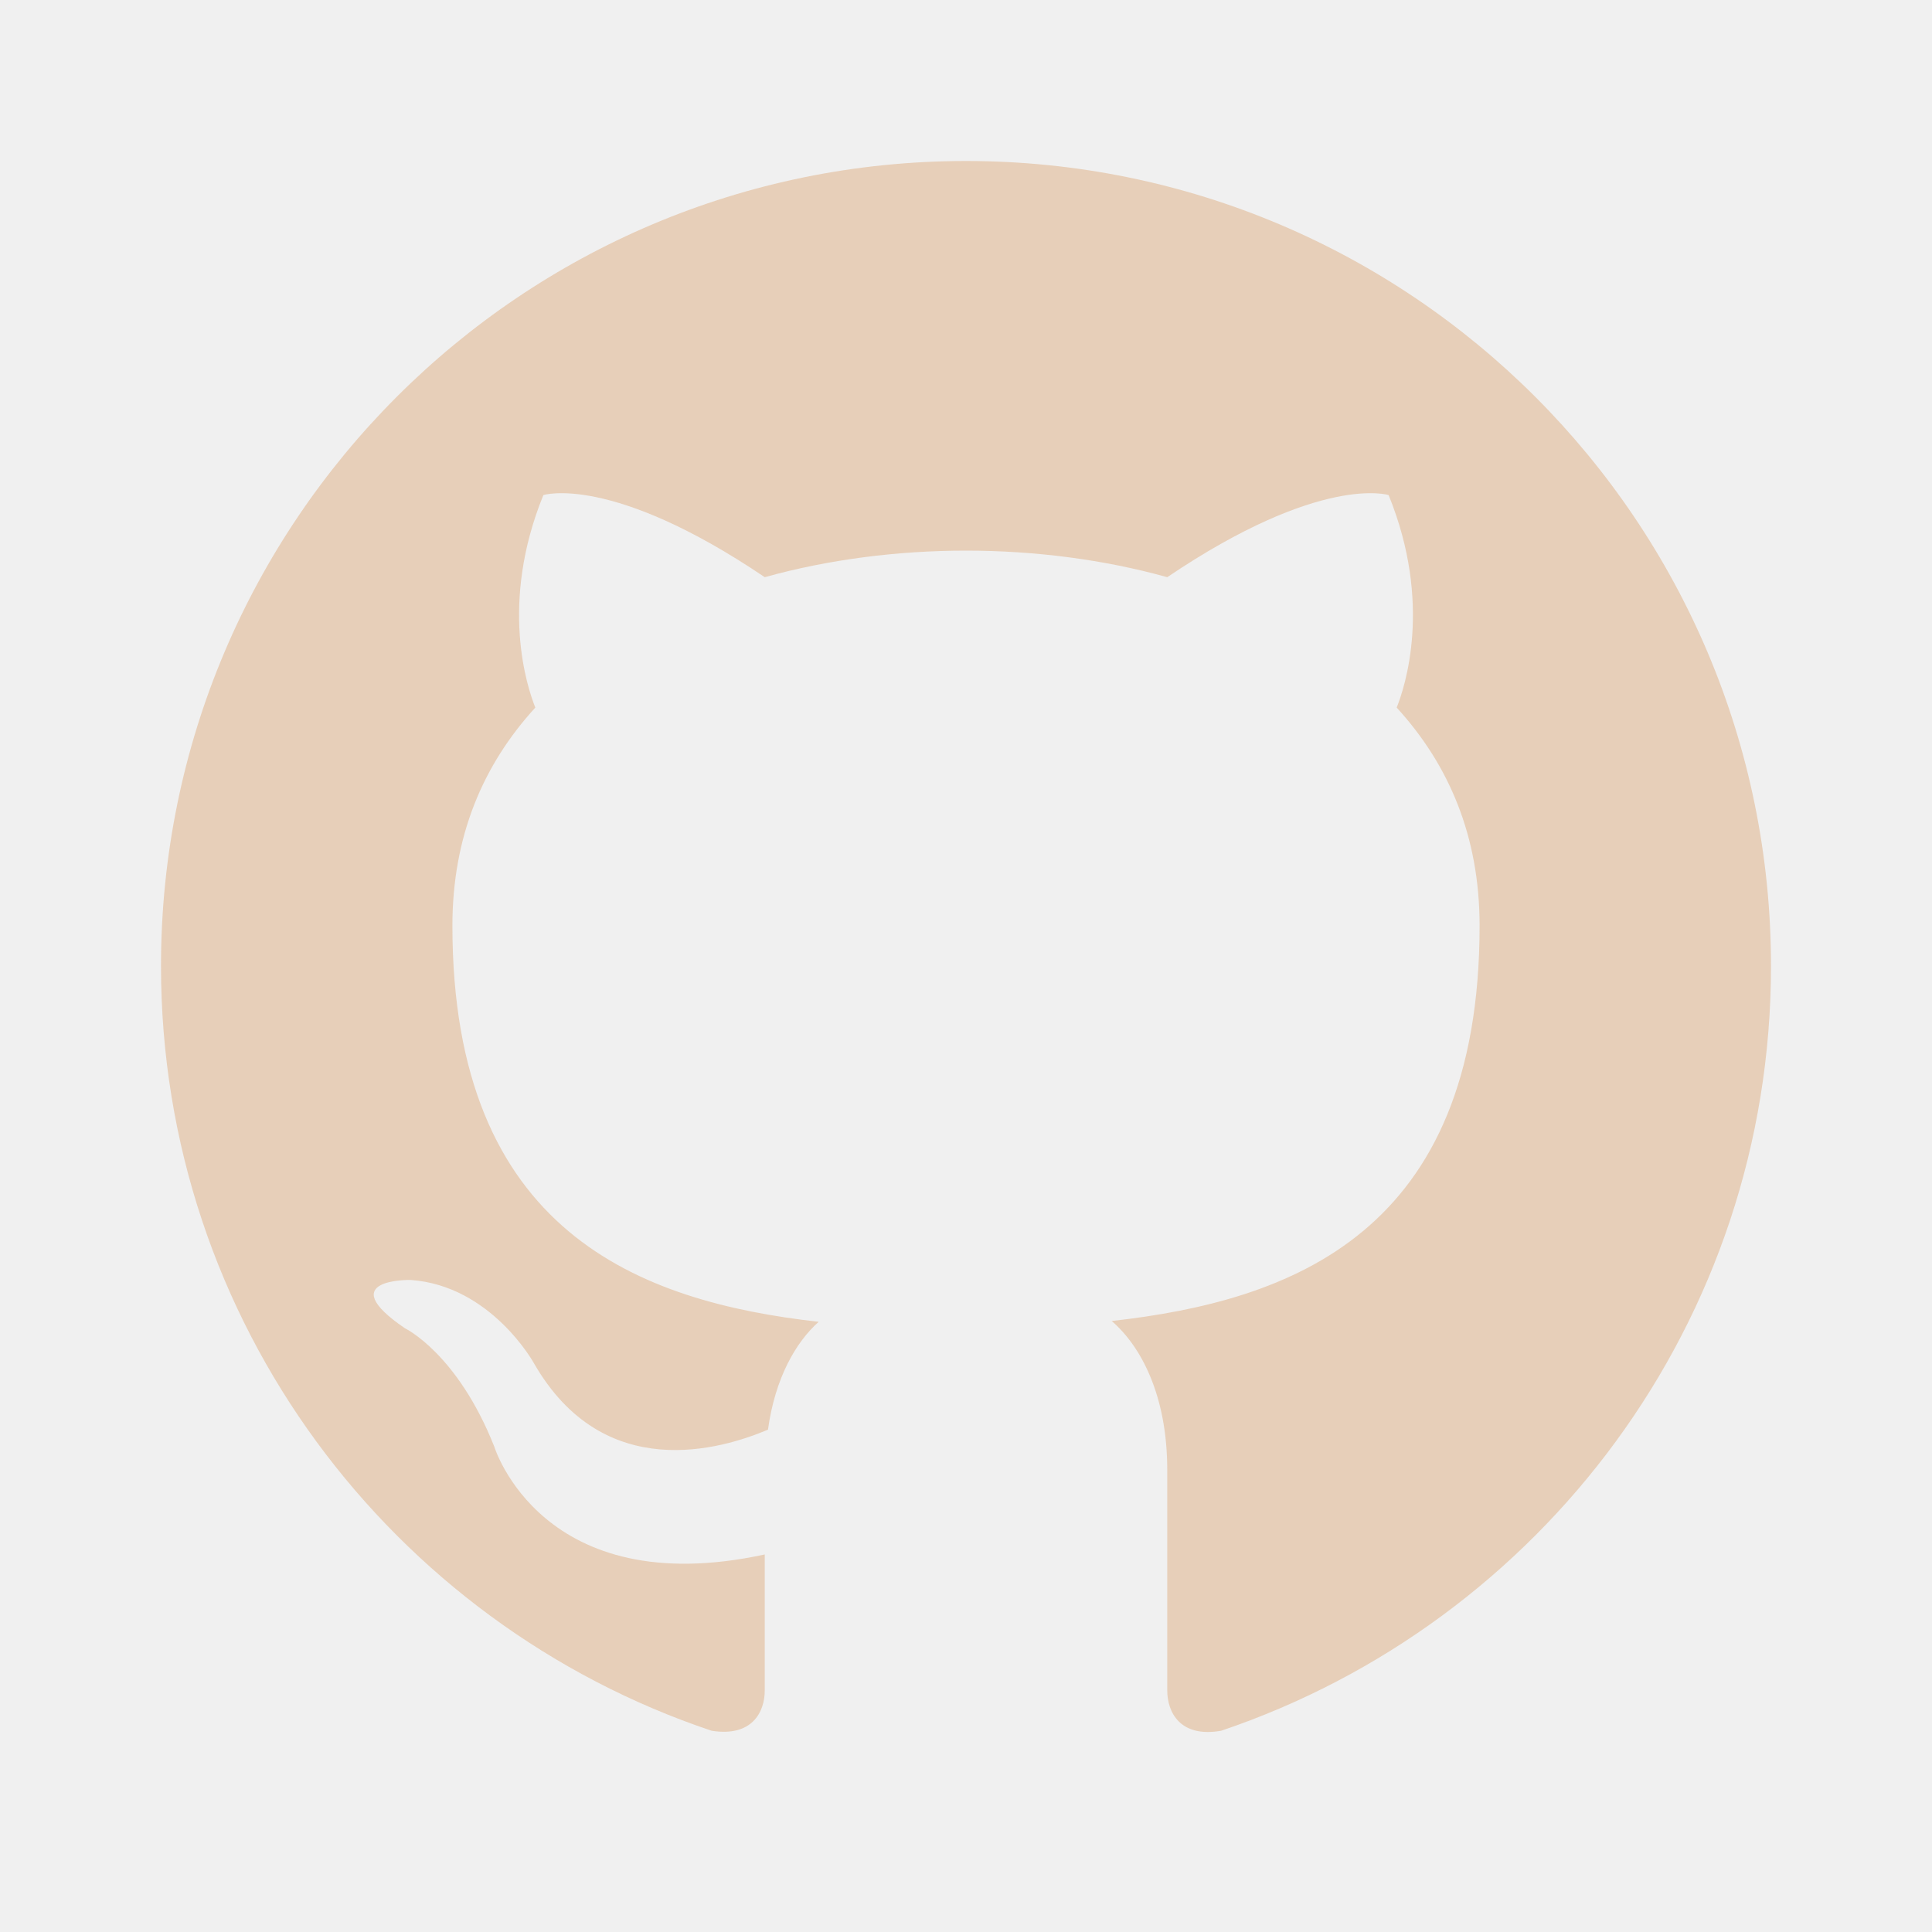
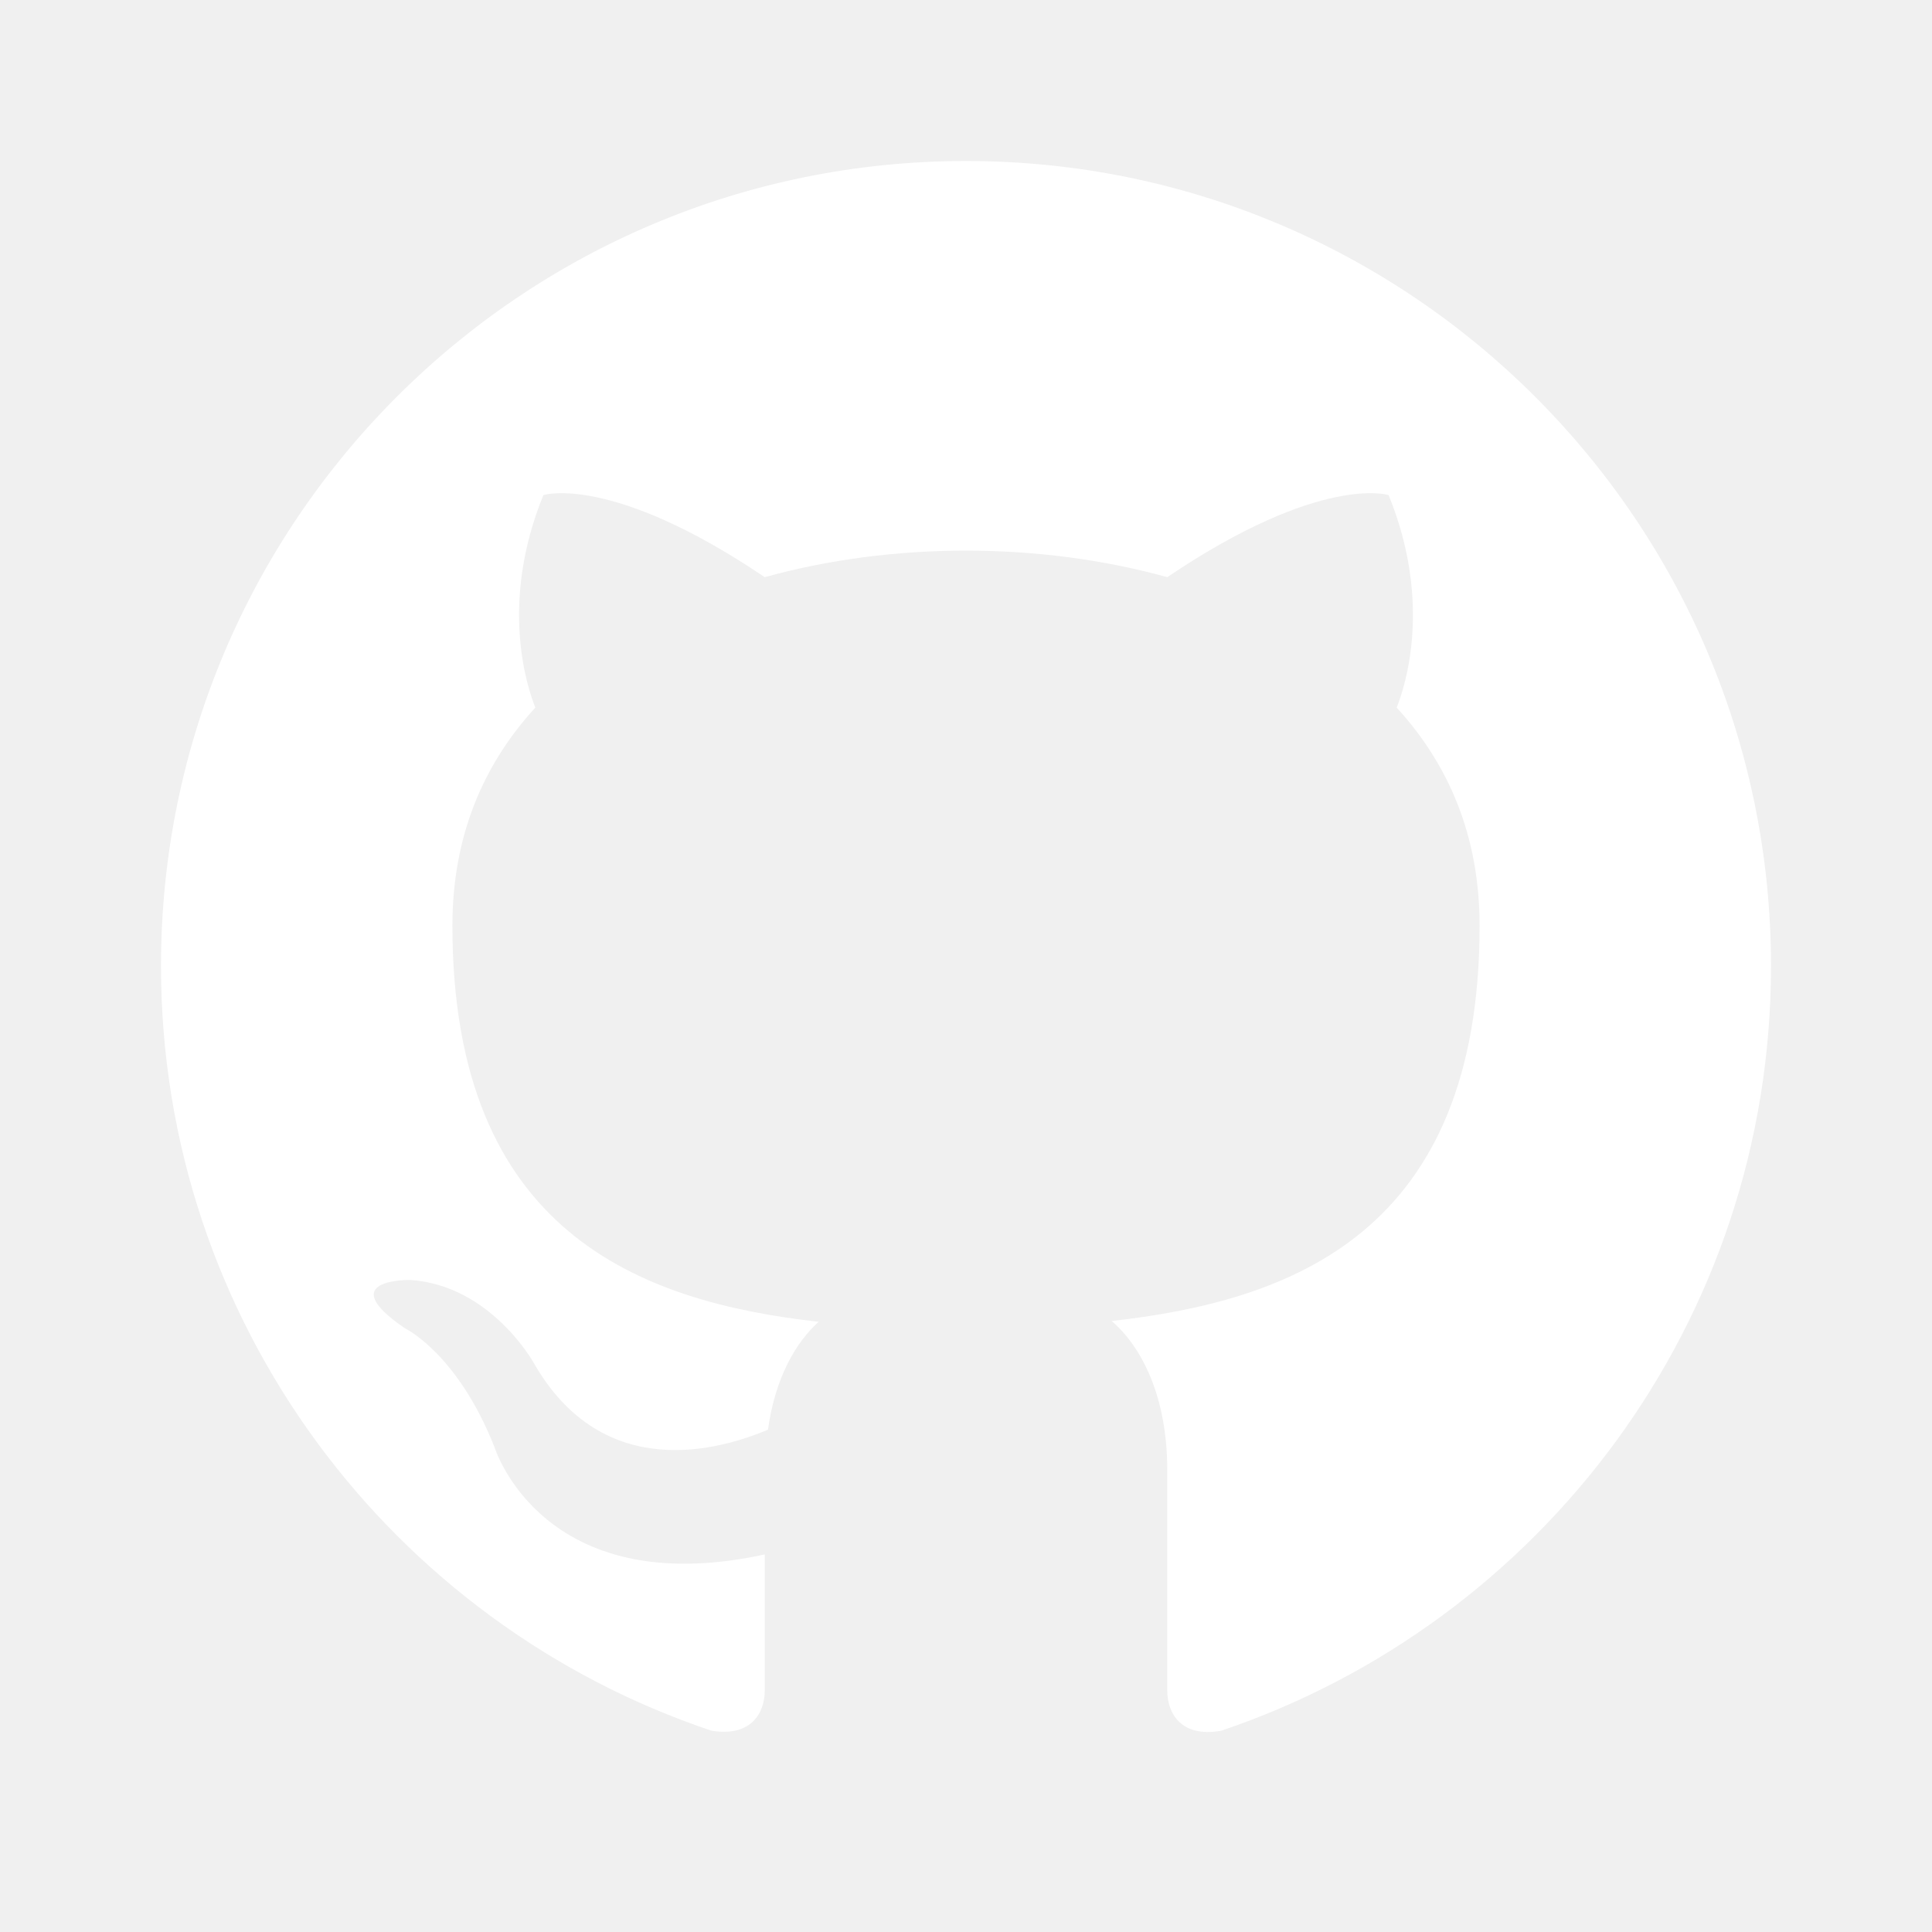
<svg xmlns="http://www.w3.org/2000/svg" viewBox="0 0 24 24">
  <path d="M12,2A10,10 0 0,0 2,12C2,16.42 4.87,20.17 8.84,21.5C9.34,21.58 9.5,21.27 9.5,21C9.5,20.77 9.5,20.14 9.5,19.31C6.73,19.91 6.14,17.97 6.14,17.97C5.68,16.81 5.03,16.5 5.03,16.5C4.12,15.88 5.1,15.9 5.1,15.9C6.1,15.97 6.63,16.93 6.63,16.93C7.5,18.45 8.97,18 9.54,17.76C9.63,17.11 9.89,16.67 10.17,16.42C7.95,16.17 5.62,15.31 5.62,11.5C5.62,10.39 6,9.5 6.65,8.79C6.55,8.54 6.2,7.5 6.75,6.15C6.75,6.15 7.59,5.88 9.5,7.17C10.29,6.95 11.15,6.84 12,6.84C12.85,6.84 13.71,6.95 14.5,7.17C16.41,5.88 17.25,6.15 17.25,6.15C17.8,7.5 17.45,8.54 17.35,8.79C18,9.5 18.38,10.39 18.38,11.5C18.38,15.32 16.04,16.16 13.81,16.41C14.17,16.72 14.5,17.33 14.5,18.26C14.5,19.6 14.5,20.68 14.5,21C14.5,21.27 14.66,21.59 15.17,21.5C19.14,20.16 22,16.42 22,12A10,10 0 0,0 12,2Z" />
  <style>
*{
    cursor: pointer;
}

path {
-     fill: rgba(231, 207, 185, 1);
+     fill: white;
}

svg:hover {
    -webkit-transform: scale(1.1);
    -ms-transform: scale(1.1);
    transform: scale(1.1);
    transition: 0.3s ease;
}
</style>
</svg>
